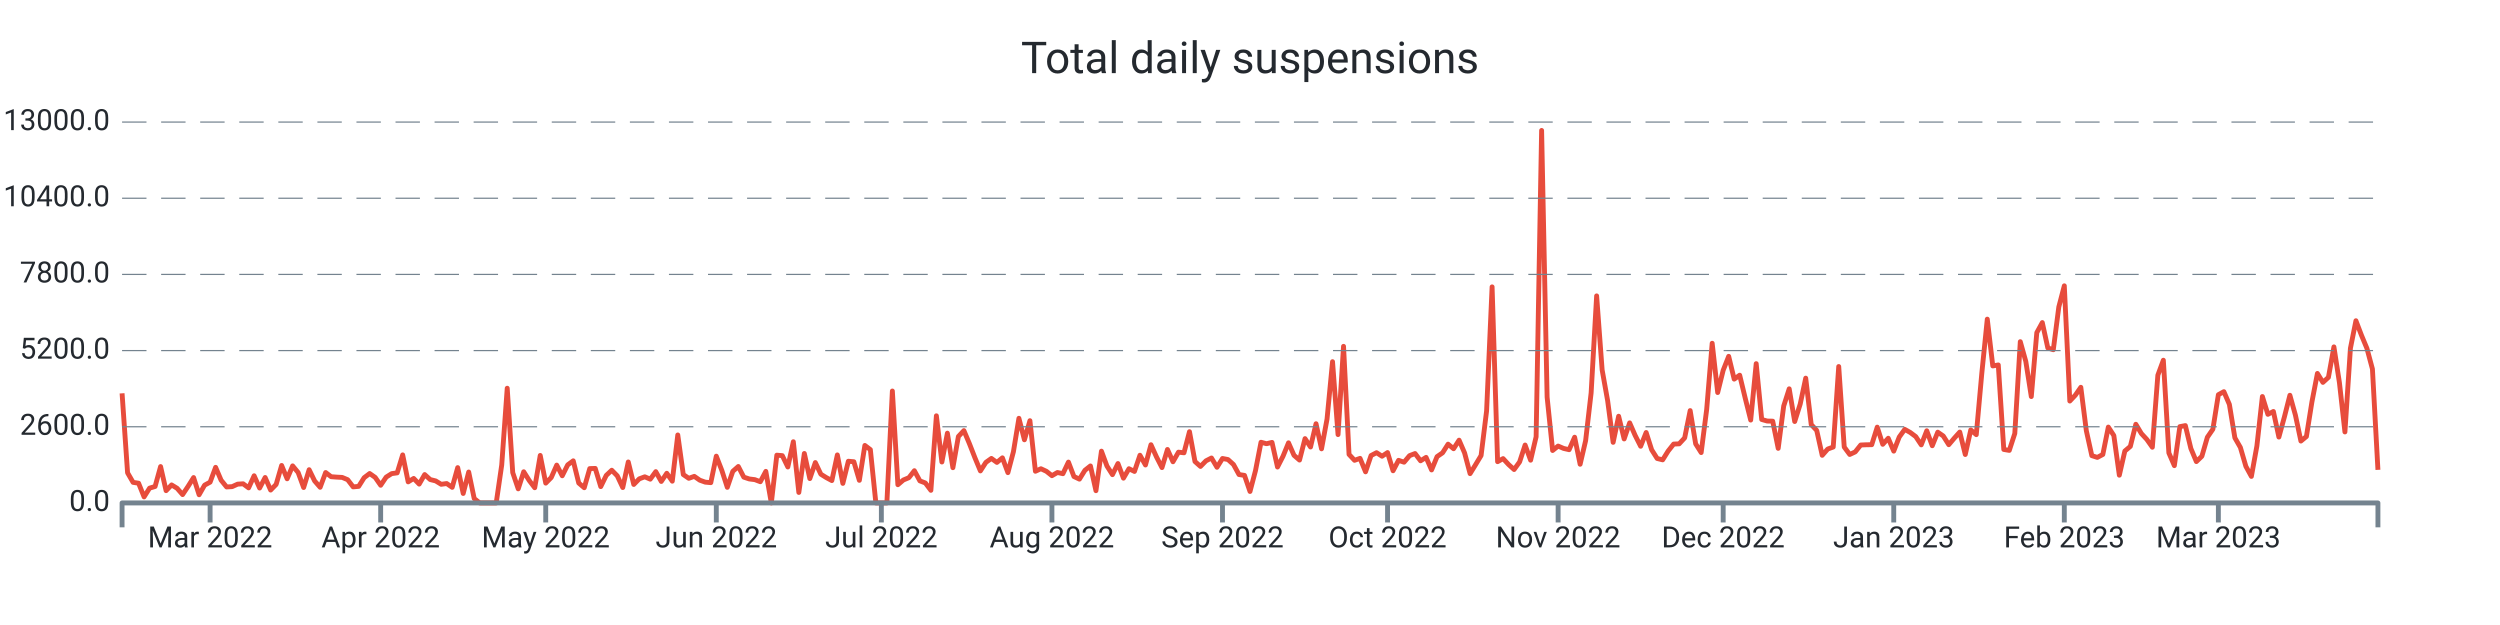
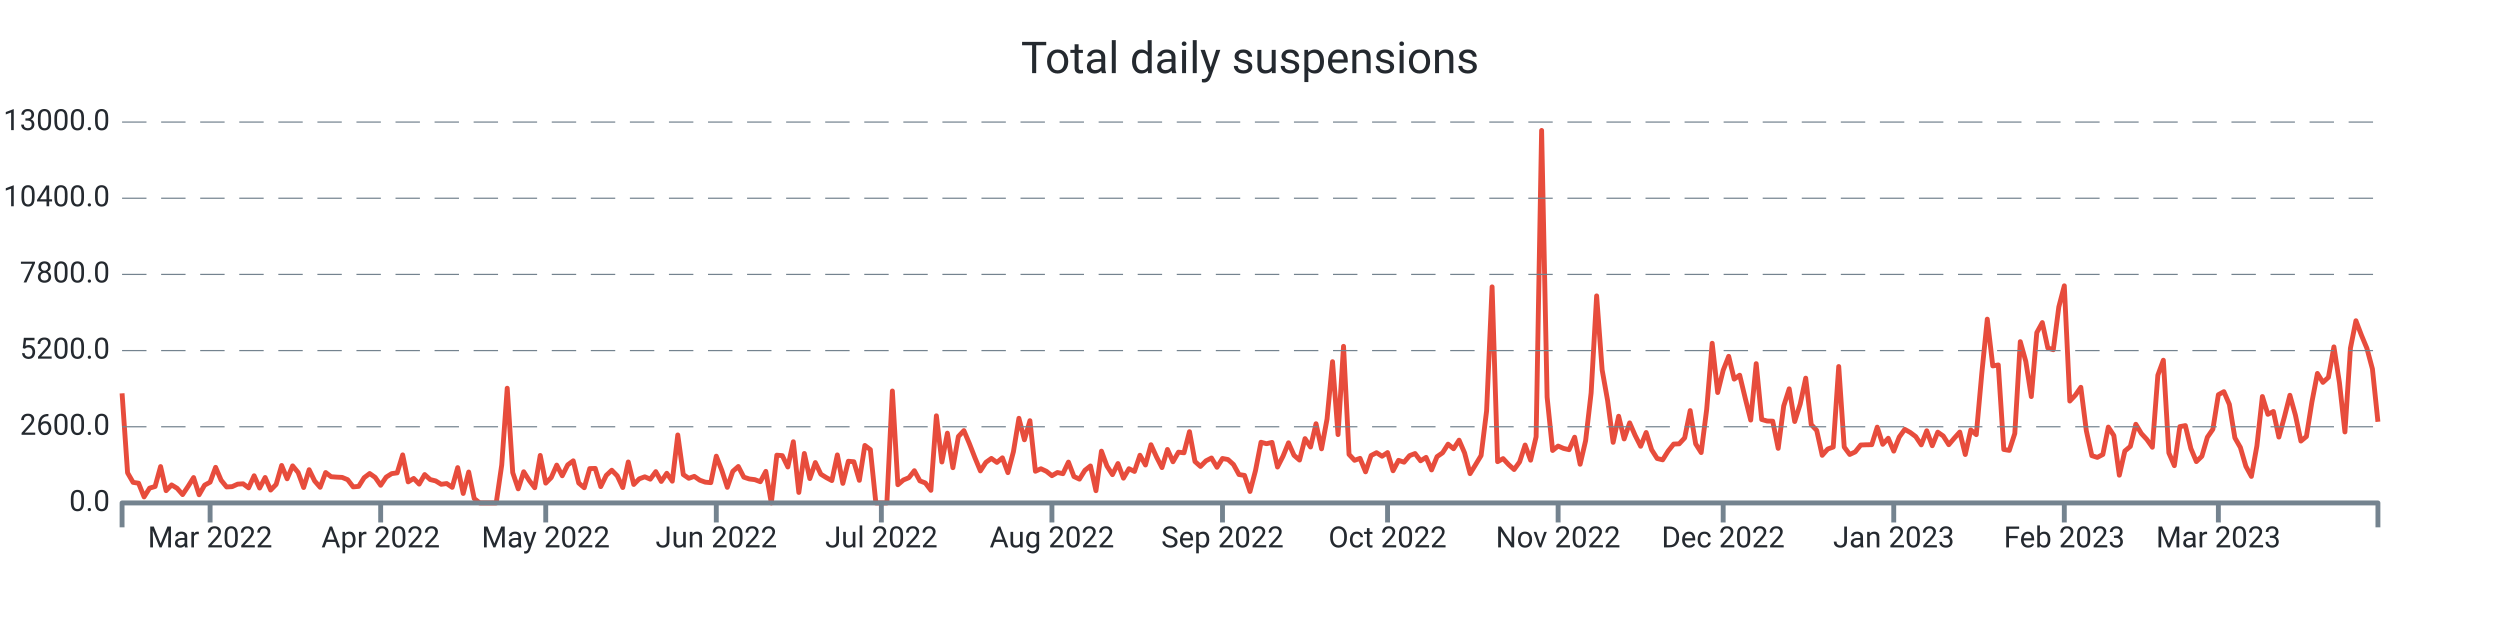
<svg xmlns="http://www.w3.org/2000/svg" width="1024.0" height="256.0" viewBox="0 0 1024.0 256.0" preserveAspectRatio="xMidYMid meet">
-   <path stroke="#e74c3c" stroke-linejoin="round" d="M 50.0 161.108 L 50 161.108L 52.254 193.664L 54.507 197.576L 56.761 197.924L 59.015 203.528L 61.268 199.94L 63.522 199.268L 65.776 191.108L 68.029 200.972L 70.283 198.62L 72.537 200L 74.79 202.58L 77.044 199.208L 79.298 195.608L 81.551 202.652L 83.805 198.716L 86.059 197.492L 88.312 191.42L 90.566 196.688L 92.82 199.46L 95.073 199.328L 97.327 198.308L 99.58 198.164L 101.834 199.832L 104.088 194.876L 106.341 199.904L 108.595 195.584L 110.849 200.732L 113.102 198.416L 115.356 190.652L 117.61 196.112L 119.863 190.82L 122.117 193.532L 124.371 199.688L 126.624 192.392L 128.878 197L 131.132 199.592L 133.385 193.544L 135.639 195.26L 137.893 195.428L 140.146 195.548L 142.4 196.484L 144.654 199.424L 146.907 199.22L 149.161 195.656L 151.415 193.952L 153.668 195.536L 155.922 198.764L 158.176 195.428L 160.429 194L 162.683 193.688L 164.937 186.32L 167.19 197.372L 169.444 195.968L 171.698 198.284L 173.951 194.384L 176.205 196.424L 178.459 196.988L 180.712 198.368L 182.966 198.056L 185.22 199.616L 187.473 191.54L 189.727 202.124L 191.98 193.34L 194.234 204.2L 196.488 206L 198.741 206L 200.995 206L 203.249 206L 205.502 190.472L 207.756 159.02L 210.01 193.568L 212.263 200.228L 214.517 193.232L 216.771 196.82L 219.024 199.772L 221.278 186.548L 223.532 197.888L 225.785 195.596L 228.039 190.508L 230.293 194.876L 232.546 190.4L 234.8 188.756L 237.054 197.852L 239.307 199.772L 241.561 191.936L 243.815 191.864L 246.068 199.316L 248.322 194.72L 250.576 192.608L 252.829 194.9L 255.083 199.7L 257.337 189.224L 259.59 198.428L 261.844 196.136L 264.098 195.296L 266.351 196.268L 268.605 193.184L 270.859 197.204L 273.112 193.856L 275.366 197.096L 277.62 178.16L 279.873 194.372L 282.127 195.92L 284.38 195.116L 286.634 196.688L 288.888 197.492L 291.141 197.696L 293.395 186.848L 295.649 192.644L 297.902 199.616L 300.156 193.052L 302.41 191.072L 304.663 195.44L 306.917 196.184L 309.171 196.46L 311.424 197.312L 313.678 193.076L 315.932 206L 318.185 186.44L 320.439 186.632L 322.693 191.276L 324.946 180.932L 327.2 201.704L 329.454 185.744L 331.707 196.028L 333.961 189.464L 336.215 194.228L 338.468 195.632L 340.722 196.844L 342.976 186.332L 345.229 197.996L 347.483 188.924L 349.737 189.128L 351.99 196.748L 354.244 182.456L 356.498 184.16L 358.751 206L 361.005 206L 363.259 206L 365.512 160.16L 367.766 198.536L 370.02 196.604L 372.273 195.668L 374.527 192.8L 376.78 196.964L 379.034 197.828L 381.288 200.84L 383.541 170.312L 385.795 189.236L 388.049 177.428L 390.302 191.564L 392.556 178.784L 394.81 176.372L 397.063 181.7L 399.317 187.472L 401.571 192.884L 403.824 189.38L 406.078 187.772L 408.332 189.404L 410.585 187.532L 412.839 193.592L 415.093 185.036L 417.346 171.332L 419.6 180.14L 421.854 172.316L 424.107 193.028L 426.361 191.996L 428.615 193.052L 430.868 194.84L 433.122 193.532L 435.376 194.024L 437.629 189.272L 439.883 195.188L 442.137 196.256L 444.39 192.62L 446.644 190.844L 448.898 200.984L 451.151 184.796L 453.405 190.88L 455.659 194.42L 457.912 189.86L 460.166 195.86L 462.42 191.984L 464.673 193.1L 466.927 186.464L 469.18 190.46L 471.434 182.156L 473.688 187.136L 475.941 191.528L 478.195 184.1L 480.449 189.14L 482.702 185.204L 484.956 185.468L 487.21 176.816L 489.463 189.044L 491.717 191.048L 493.971 188.756L 496.224 187.592L 498.478 191.396L 500.732 187.796L 502.985 188.228L 505.239 190.268L 507.493 194.372L 509.746 194.72L 512 201.308L 514.254 192.752L 516.507 181.148L 518.761 181.748L 521.015 181.208L 523.268 191.3L 525.522 186.884L 527.776 181.376L 530.029 186.5L 532.283 188.444L 534.537 179.66L 536.79 183.092L 539.044 173.564L 541.298 183.836L 543.551 171.668L 545.805 148.148L 548.059 178.004L 550.312 141.86L 552.566 186.128L 554.82 188.54L 557.073 187.748L 559.327 193.256L 561.58 186.596L 563.834 185.42L 566.088 186.872L 568.341 185.372L 570.595 192.824L 572.849 188.552L 575.102 189.32L 577.356 186.632L 579.61 185.768L 581.863 188.744L 584.117 187.34L 586.371 192.488L 588.624 187.028L 590.878 185.468L 593.132 181.928L 595.385 183.8L 597.639 180.296L 599.893 185.516L 602.146 194L 604.4 190.328L 606.654 186.584L 608.907 168.32L 611.161 117.5L 613.415 189.104L 615.668 187.844L 617.922 190.28L 620.176 192.32L 622.429 189.2L 624.683 182.288L 626.937 188.492L 629.19 178.916L 631.444 53.432L 633.698 162.656L 635.951 184.52L 638.205 182.708L 640.459 183.68L 642.712 184.196L 644.966 179.084L 647.22 190.16L 649.473 180.476L 651.727 160.916L 653.98 121.196L 656.234 151.508L 658.488 164.132L 660.741 181.184L 662.995 170.492L 665.249 179.792L 667.502 173.204L 669.756 178.352L 672.01 182.792L 674.263 177.152L 676.517 184.232L 678.771 187.796L 681.024 188.348L 683.278 184.736L 685.532 181.892L 687.785 181.796L 690.039 179.36L 692.293 168.176L 694.546 181.808L 696.8 185.372L 699.054 167.708L 701.307 140.6L 703.561 160.784L 705.815 151.664L 708.068 145.952L 710.322 155.288L 712.576 153.68L 714.829 163.04L 717.083 172.064L 719.337 148.952L 721.59 171.812L 723.844 172.46L 726.098 172.508L 728.351 183.644L 730.605 166.304L 732.859 159.26L 735.112 172.652L 737.366 165.5L 739.62 154.892L 741.873 173.888L 744.127 176.3L 746.38 186.5L 748.634 183.932L 750.888 183.104L 753.141 150.128L 755.395 183.116L 757.649 186.152L 759.902 185.096L 762.156 182.276L 764.41 182.18L 766.663 182.144L 768.917 174.956L 771.171 181.988L 773.424 179.504L 775.678 184.784L 777.932 179L 780.185 175.868L 782.439 177.14L 784.693 178.832L 786.946 182.216L 789.2 176.444L 791.454 182.576L 793.707 177.02L 795.961 178.58L 798.215 182.144L 800.468 179.48L 802.722 176.972L 804.976 186.164L 807.229 176.096L 809.483 178.04L 811.737 152.996L 813.99 130.724L 816.244 149.888L 818.498 149.48L 820.751 184.1L 823.005 184.484L 825.259 177.56L 827.512 139.952L 829.766 148.028L 832.02 162.428L 834.273 136.244L 836.527 132.128L 838.78 142.508L 841.034 143.252L 843.288 125.732L 845.541 117.068L 847.795 164.264L 850.049 161.876L 852.302 158.636L 854.556 176.408L 856.81 186.632L 859.063 187.352L 861.317 186.152L 863.571 174.932L 865.824 178.388L 868.078 194.636L 870.332 184.748L 872.585 182.84L 874.839 173.78L 877.093 177.56L 879.346 179.996L 881.6 183.188L 883.854 153.68L 886.107 147.548L 888.361 185.504L 890.615 190.724L 892.868 174.752L 895.122 174.32L 897.376 183.692L 899.629 189.068L 901.883 186.884L 904.137 179.096L 906.39 175.808L 908.644 161.672L 910.898 160.424L 913.151 165.632L 915.405 179.336L 917.659 183.272L 919.912 191.024L 922.166 195.14L 924.42 182.684L 926.673 162.416L 928.927 169.712L 931.18 168.536L 933.434 179.024L 935.688 170.768L 937.941 161.9L 940.195 170.012L 942.449 180.656L 944.702 178.796L 946.956 164.648L 949.21 152.96L 951.463 156.62L 953.717 154.568L 955.971 142.088L 958.224 156.704L 960.478 176.924L 962.732 142.652L 964.985 131.372L 967.239 137.276L 969.493 142.7L 971.746 151.136L 974 192.452" stroke-width="2.0" fill="none" />
+   <path stroke="#e74c3c" stroke-linejoin="round" d="M 50.0 161.108 L 50 161.108L 52.254 193.664L 54.507 197.576L 56.761 197.924L 59.015 203.528L 61.268 199.94L 63.522 199.268L 65.776 191.108L 68.029 200.972L 70.283 198.62L 72.537 200L 74.79 202.58L 77.044 199.208L 79.298 195.608L 81.551 202.652L 83.805 198.716L 86.059 197.492L 88.312 191.42L 90.566 196.688L 92.82 199.46L 95.073 199.328L 97.327 198.308L 99.58 198.164L 101.834 199.832L 104.088 194.876L 106.341 199.904L 108.595 195.584L 110.849 200.732L 113.102 198.416L 115.356 190.652L 117.61 196.112L 119.863 190.82L 122.117 193.532L 124.371 199.688L 126.624 192.392L 128.878 197L 131.132 199.592L 133.385 193.544L 135.639 195.26L 137.893 195.428L 140.146 195.548L 142.4 196.484L 144.654 199.424L 146.907 199.22L 149.161 195.656L 151.415 193.952L 153.668 195.536L 155.922 198.764L 158.176 195.428L 160.429 194L 162.683 193.688L 164.937 186.32L 167.19 197.372L 169.444 195.968L 171.698 198.284L 173.951 194.384L 176.205 196.424L 178.459 196.988L 180.712 198.368L 182.966 198.056L 185.22 199.616L 187.473 191.54L 189.727 202.124L 191.98 193.34L 194.234 204.2L 196.488 206L 198.741 206L 200.995 206L 203.249 206L 205.502 190.472L 207.756 159.02L 210.01 193.568L 212.263 200.228L 214.517 193.232L 216.771 196.82L 219.024 199.772L 221.278 186.548L 223.532 197.888L 225.785 195.596L 228.039 190.508L 230.293 194.876L 232.546 190.4L 234.8 188.756L 237.054 197.852L 239.307 199.772L 241.561 191.936L 243.815 191.864L 246.068 199.316L 248.322 194.72L 250.576 192.608L 252.829 194.9L 255.083 199.7L 257.337 189.224L 259.59 198.428L 261.844 196.136L 264.098 195.296L 266.351 196.268L 268.605 193.184L 270.859 197.204L 273.112 193.856L 275.366 197.096L 277.62 178.16L 279.873 194.372L 282.127 195.92L 284.38 195.116L 286.634 196.688L 288.888 197.492L 291.141 197.696L 293.395 186.848L 295.649 192.644L 297.902 199.616L 300.156 193.052L 302.41 191.072L 304.663 195.44L 306.917 196.184L 309.171 196.46L 311.424 197.312L 313.678 193.076L 315.932 206L 318.185 186.44L 320.439 186.632L 322.693 191.276L 324.946 180.932L 327.2 201.704L 329.454 185.744L 331.707 196.028L 333.961 189.464L 336.215 194.228L 338.468 195.632L 340.722 196.844L 342.976 186.332L 345.229 197.996L 347.483 188.924L 349.737 189.128L 351.99 196.748L 354.244 182.456L 356.498 184.16L 358.751 206L 361.005 206L 363.259 206L 365.512 160.16L 367.766 198.536L 370.02 196.604L 372.273 195.668L 374.527 192.8L 376.78 196.964L 379.034 197.828L 381.288 200.84L 383.541 170.312L 385.795 189.236L 388.049 177.428L 390.302 191.564L 392.556 178.784L 394.81 176.372L 397.063 181.7L 399.317 187.472L 401.571 192.884L 403.824 189.38L 406.078 187.772L 408.332 189.404L 410.585 187.532L 412.839 193.592L 415.093 185.036L 417.346 171.332L 419.6 180.14L 421.854 172.316L 424.107 193.028L 426.361 191.996L 428.615 193.052L 430.868 194.84L 433.122 193.532L 435.376 194.024L 437.629 189.272L 439.883 195.188L 442.137 196.256L 444.39 192.62L 446.644 190.844L 448.898 200.984L 451.151 184.796L 453.405 190.88L 455.659 194.42L 457.912 189.86L 460.166 195.86L 462.42 191.984L 464.673 193.1L 466.927 186.464L 469.18 190.46L 471.434 182.156L 473.688 187.136L 475.941 191.528L 478.195 184.1L 480.449 189.14L 482.702 185.204L 484.956 185.468L 487.21 176.816L 489.463 189.044L 491.717 191.048L 493.971 188.756L 496.224 187.592L 498.478 191.396L 500.732 187.796L 502.985 188.228L 505.239 190.268L 507.493 194.372L 509.746 194.72L 512 201.308L 514.254 192.752L 516.507 181.148L 518.761 181.748L 521.015 181.208L 523.268 191.3L 525.522 186.884L 527.776 181.376L 530.029 186.5L 532.283 188.444L 534.537 179.66L 536.79 183.092L 539.044 173.564L 541.298 183.836L 543.551 171.668L 545.805 148.148L 548.059 178.004L 550.312 141.86L 552.566 186.128L 554.82 188.54L 557.073 187.748L 559.327 193.256L 561.58 186.596L 563.834 185.42L 566.088 186.872L 568.341 185.372L 570.595 192.824L 572.849 188.552L 575.102 189.32L 577.356 186.632L 579.61 185.768L 581.863 188.744L 584.117 187.34L 586.371 192.488L 588.624 187.028L 590.878 185.468L 593.132 181.928L 595.385 183.8L 597.639 180.296L 599.893 185.516L 602.146 194L 604.4 190.328L 606.654 186.584L 608.907 168.32L 611.161 117.5L 613.415 189.104L 615.668 187.844L 617.922 190.28L 620.176 192.32L 622.429 189.2L 624.683 182.288L 626.937 188.492L 629.19 178.916L 631.444 53.432L 633.698 162.656L 635.951 184.52L 638.205 182.708L 640.459 183.68L 642.712 184.196L 644.966 179.084L 647.22 190.16L 649.473 180.476L 651.727 160.916L 653.98 121.196L 656.234 151.508L 658.488 164.132L 660.741 181.184L 662.995 170.492L 665.249 179.792L 667.502 173.204L 669.756 178.352L 672.01 182.792L 674.263 177.152L 676.517 184.232L 678.771 187.796L 681.024 188.348L 683.278 184.736L 685.532 181.892L 687.785 181.796L 690.039 179.36L 692.293 168.176L 694.546 181.808L 696.8 185.372L 699.054 167.708L 701.307 140.6L 703.561 160.784L 705.815 151.664L 708.068 145.952L 710.322 155.288L 712.576 153.68L 714.829 163.04L 717.083 172.064L 719.337 148.952L 721.59 171.812L 723.844 172.46L 726.098 172.508L 728.351 183.644L 730.605 166.304L 732.859 159.26L 735.112 172.652L 737.366 165.5L 739.62 154.892L 741.873 173.888L 744.127 176.3L 746.38 186.5L 748.634 183.932L 750.888 183.104L 753.141 150.128L 755.395 183.116L 757.649 186.152L 759.902 185.096L 762.156 182.276L 764.41 182.18L 766.663 182.144L 768.917 174.956L 771.171 181.988L 773.424 179.504L 775.678 184.784L 777.932 179L 780.185 175.868L 782.439 177.14L 784.693 178.832L 786.946 182.216L 789.2 176.444L 791.454 182.576L 793.707 177.02L 795.961 178.58L 798.215 182.144L 800.468 179.48L 802.722 176.972L 804.976 186.164L 807.229 176.096L 809.483 178.04L 811.737 152.996L 813.99 130.724L 816.244 149.888L 818.498 149.48L 820.751 184.1L 823.005 184.484L 825.259 177.56L 827.512 139.952L 829.766 148.028L 832.02 162.428L 834.273 136.244L 836.527 132.128L 838.78 142.508L 841.034 143.252L 843.288 125.732L 845.541 117.068L 847.795 164.264L 850.049 161.876L 852.302 158.636L 854.556 176.408L 856.81 186.632L 859.063 187.352L 861.317 186.152L 863.571 174.932L 865.824 178.388L 868.078 194.636L 870.332 184.748L 872.585 182.84L 874.839 173.78L 877.093 177.56L 879.346 179.996L 881.6 183.188L 883.854 153.68L 886.107 147.548L 888.361 185.504L 890.615 190.724L 892.868 174.752L 895.122 174.32L 897.376 183.692L 899.629 189.068L 901.883 186.884L 904.137 179.096L 906.39 175.808L 908.644 161.672L 910.898 160.424L 913.151 165.632L 915.405 179.336L 917.659 183.272L 919.912 191.024L 922.166 195.14L 924.42 182.684L 926.673 162.416L 928.927 169.712L 931.18 168.536L 933.434 179.024L 935.688 170.768L 937.941 161.9L 940.195 170.012L 942.449 180.656L 944.702 178.796L 946.956 164.648L 949.21 152.96L 951.463 156.62L 953.717 154.568L 955.971 142.088L 958.224 156.704L 960.478 176.924L 962.732 142.652L 964.985 131.372L 967.239 137.276L 969.493 142.7L 971.746 151.136L 974 172.76" stroke-width="2.0" fill="none" />
  <text x="45.0" font-family="-apple-system, system-ui, BlinkMacSystemFont, Roboto" y="50.0" dominant-baseline="middle" text-anchor="end" font-size="12" fill="#24292f">13000.0</text>
  <path stroke="#74838f" stroke-dasharray="10 6" stroke-width="0.5" d="M 50.0 50.0 L 974.0 50.0" />
  <text x="45.0" font-family="-apple-system, system-ui, BlinkMacSystemFont, Roboto" y="81.2" dominant-baseline="middle" text-anchor="end" font-size="12" fill="#24292f">10400.0</text>
  <path stroke="#74838f" stroke-dasharray="10 6" stroke-width="0.5" d="M 50.0 81.2 L 974.0 81.2" />
  <text x="45.0" font-family="-apple-system, system-ui, BlinkMacSystemFont, Roboto" y="112.4" dominant-baseline="middle" text-anchor="end" font-size="12" fill="#24292f">7800.0</text>
  <path stroke="#74838f" stroke-dasharray="10 6" stroke-width="0.5" d="M 50.0 112.4 L 974.0 112.4" />
  <text x="45.0" font-family="-apple-system, system-ui, BlinkMacSystemFont, Roboto" y="143.6" dominant-baseline="middle" text-anchor="end" font-size="12" fill="#24292f">5200.0</text>
  <path stroke="#74838f" stroke-dasharray="10 6" stroke-width="0.5" d="M 50.0 143.6 L 974.0 143.6" />
  <text x="45.0" font-family="-apple-system, system-ui, BlinkMacSystemFont, Roboto" y="174.8" dominant-baseline="middle" text-anchor="end" font-size="12" fill="#24292f">2600.0</text>
  <path stroke="#74838f" stroke-dasharray="10 6" stroke-width="0.5" d="M 50.0 174.8 L 974.0 174.8" />
  <text x="45.0" font-family="-apple-system, system-ui, BlinkMacSystemFont, Roboto" y="206.0" dominant-baseline="middle" text-anchor="end" font-size="12" fill="#24292f">0.0</text>
  <path stroke="#74838f" stroke-width="2.0" d="M 86.059 206.0 L 86.059 214.0" />
  <text x="86.059" font-family="-apple-system, system-ui, BlinkMacSystemFont, Roboto" y="216.0" dominant-baseline="hanging" text-anchor="middle" font-size="12" fill="#24292f">Mar 2022</text>
  <path stroke="#74838f" stroke-width="2.0" d="M 155.922 206.0 L 155.922 214.0" />
  <text x="155.922" font-family="-apple-system, system-ui, BlinkMacSystemFont, Roboto" y="216.0" dominant-baseline="hanging" text-anchor="middle" font-size="12" fill="#24292f">Apr 2022</text>
  <path stroke="#74838f" stroke-width="2.0" d="M 223.532 206.0 L 223.532 214.0" />
  <text x="223.532" font-family="-apple-system, system-ui, BlinkMacSystemFont, Roboto" y="216.0" dominant-baseline="hanging" text-anchor="middle" font-size="12" fill="#24292f">May 2022</text>
  <path stroke="#74838f" stroke-width="2.0" d="M 293.395 206.0 L 293.395 214.0" />
  <text x="293.395" font-family="-apple-system, system-ui, BlinkMacSystemFont, Roboto" y="216.0" dominant-baseline="hanging" text-anchor="middle" font-size="12" fill="#24292f">Jun 2022</text>
  <path stroke="#74838f" stroke-width="2.0" d="M 361.005 206.0 L 361.005 214.0" />
  <text x="361.005" font-family="-apple-system, system-ui, BlinkMacSystemFont, Roboto" y="216.0" dominant-baseline="hanging" text-anchor="middle" font-size="12" fill="#24292f">Jul 2022</text>
  <path stroke="#74838f" stroke-width="2.0" d="M 430.868 206.0 L 430.868 214.0" />
  <text x="430.868" font-family="-apple-system, system-ui, BlinkMacSystemFont, Roboto" y="216.0" dominant-baseline="hanging" text-anchor="middle" font-size="12" fill="#24292f">Aug 2022</text>
  <path stroke="#74838f" stroke-width="2.0" d="M 500.732 206.0 L 500.732 214.0" />
  <text x="500.732" font-family="-apple-system, system-ui, BlinkMacSystemFont, Roboto" y="216.0" dominant-baseline="hanging" text-anchor="middle" font-size="12" fill="#24292f">Sep 2022</text>
  <path stroke="#74838f" stroke-width="2.0" d="M 568.341 206.0 L 568.341 214.0" />
  <text x="568.341" font-family="-apple-system, system-ui, BlinkMacSystemFont, Roboto" y="216.0" dominant-baseline="hanging" text-anchor="middle" font-size="12" fill="#24292f">Oct 2022</text>
  <path stroke="#74838f" stroke-width="2.0" d="M 638.205 206.0 L 638.205 214.0" />
  <text x="638.205" font-family="-apple-system, system-ui, BlinkMacSystemFont, Roboto" y="216.0" dominant-baseline="hanging" text-anchor="middle" font-size="12" fill="#24292f">Nov 2022</text>
  <path stroke="#74838f" stroke-width="2.0" d="M 705.815 206.0 L 705.815 214.0" />
  <text x="705.815" font-family="-apple-system, system-ui, BlinkMacSystemFont, Roboto" y="216.0" dominant-baseline="hanging" text-anchor="middle" font-size="12" fill="#24292f">Dec 2022</text>
  <path stroke="#74838f" stroke-width="2.0" d="M 775.678 206.0 L 775.678 214.0" />
  <text x="775.678" font-family="-apple-system, system-ui, BlinkMacSystemFont, Roboto" y="216.0" dominant-baseline="hanging" text-anchor="middle" font-size="12" fill="#24292f">Jan 2023</text>
  <path stroke="#74838f" stroke-width="2.0" d="M 845.541 206.0 L 845.541 214.0" />
  <text x="845.541" font-family="-apple-system, system-ui, BlinkMacSystemFont, Roboto" y="216.0" dominant-baseline="hanging" text-anchor="middle" font-size="12" fill="#24292f">Feb 2023</text>
  <path stroke="#74838f" stroke-width="2.0" d="M 908.644 206.0 L 908.644 214.0" />
  <text x="908.644" font-family="-apple-system, system-ui, BlinkMacSystemFont, Roboto" y="216.0" dominant-baseline="hanging" text-anchor="middle" font-size="12" fill="#24292f">Mar 2023</text>
  <path stroke="#74838f" stroke-linejoin="round" stroke-width="2.0" d="M 50.0 216.0 L 50.0 206.0 L 974.0 206.0 L 974.0 216.0" fill="none" />
  <text x="512.0" y="25.0" font-family="-apple-system, system-ui, BlinkMacSystemFont, Roboto" dominant-baseline="middle" text-anchor="middle" font-size="18" fill="#24292f">Total daily suspensions</text>
</svg>
